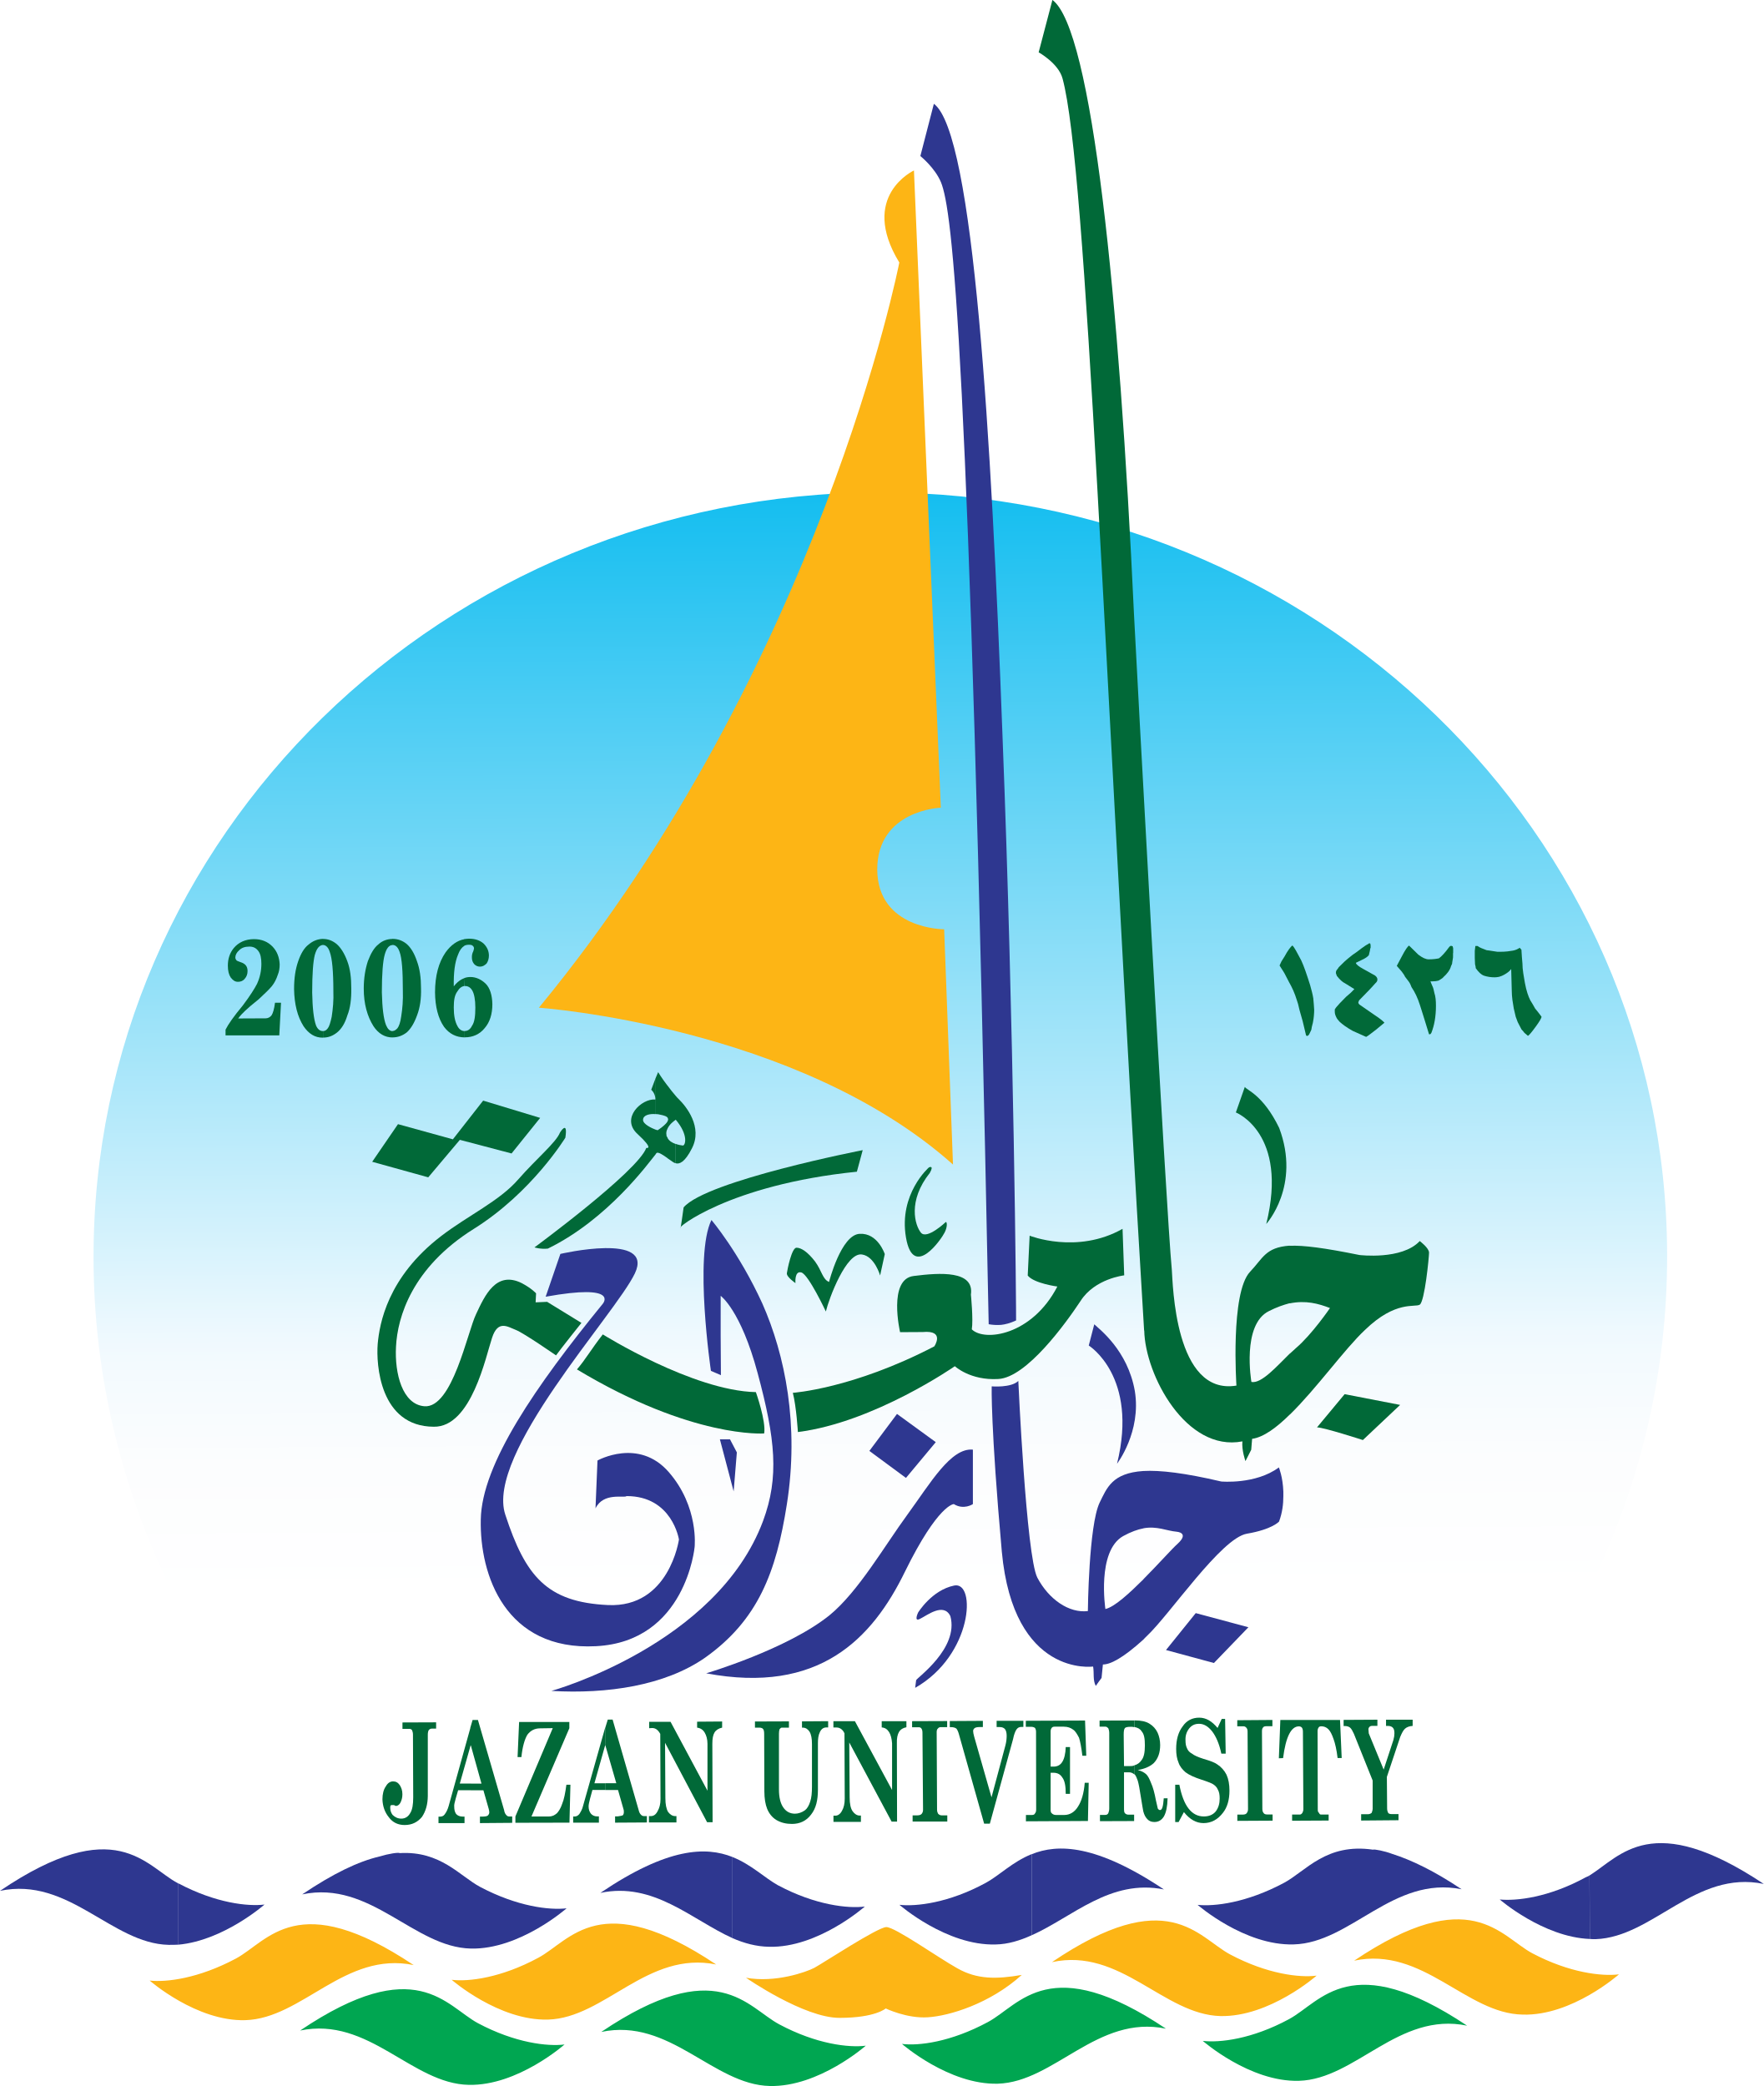
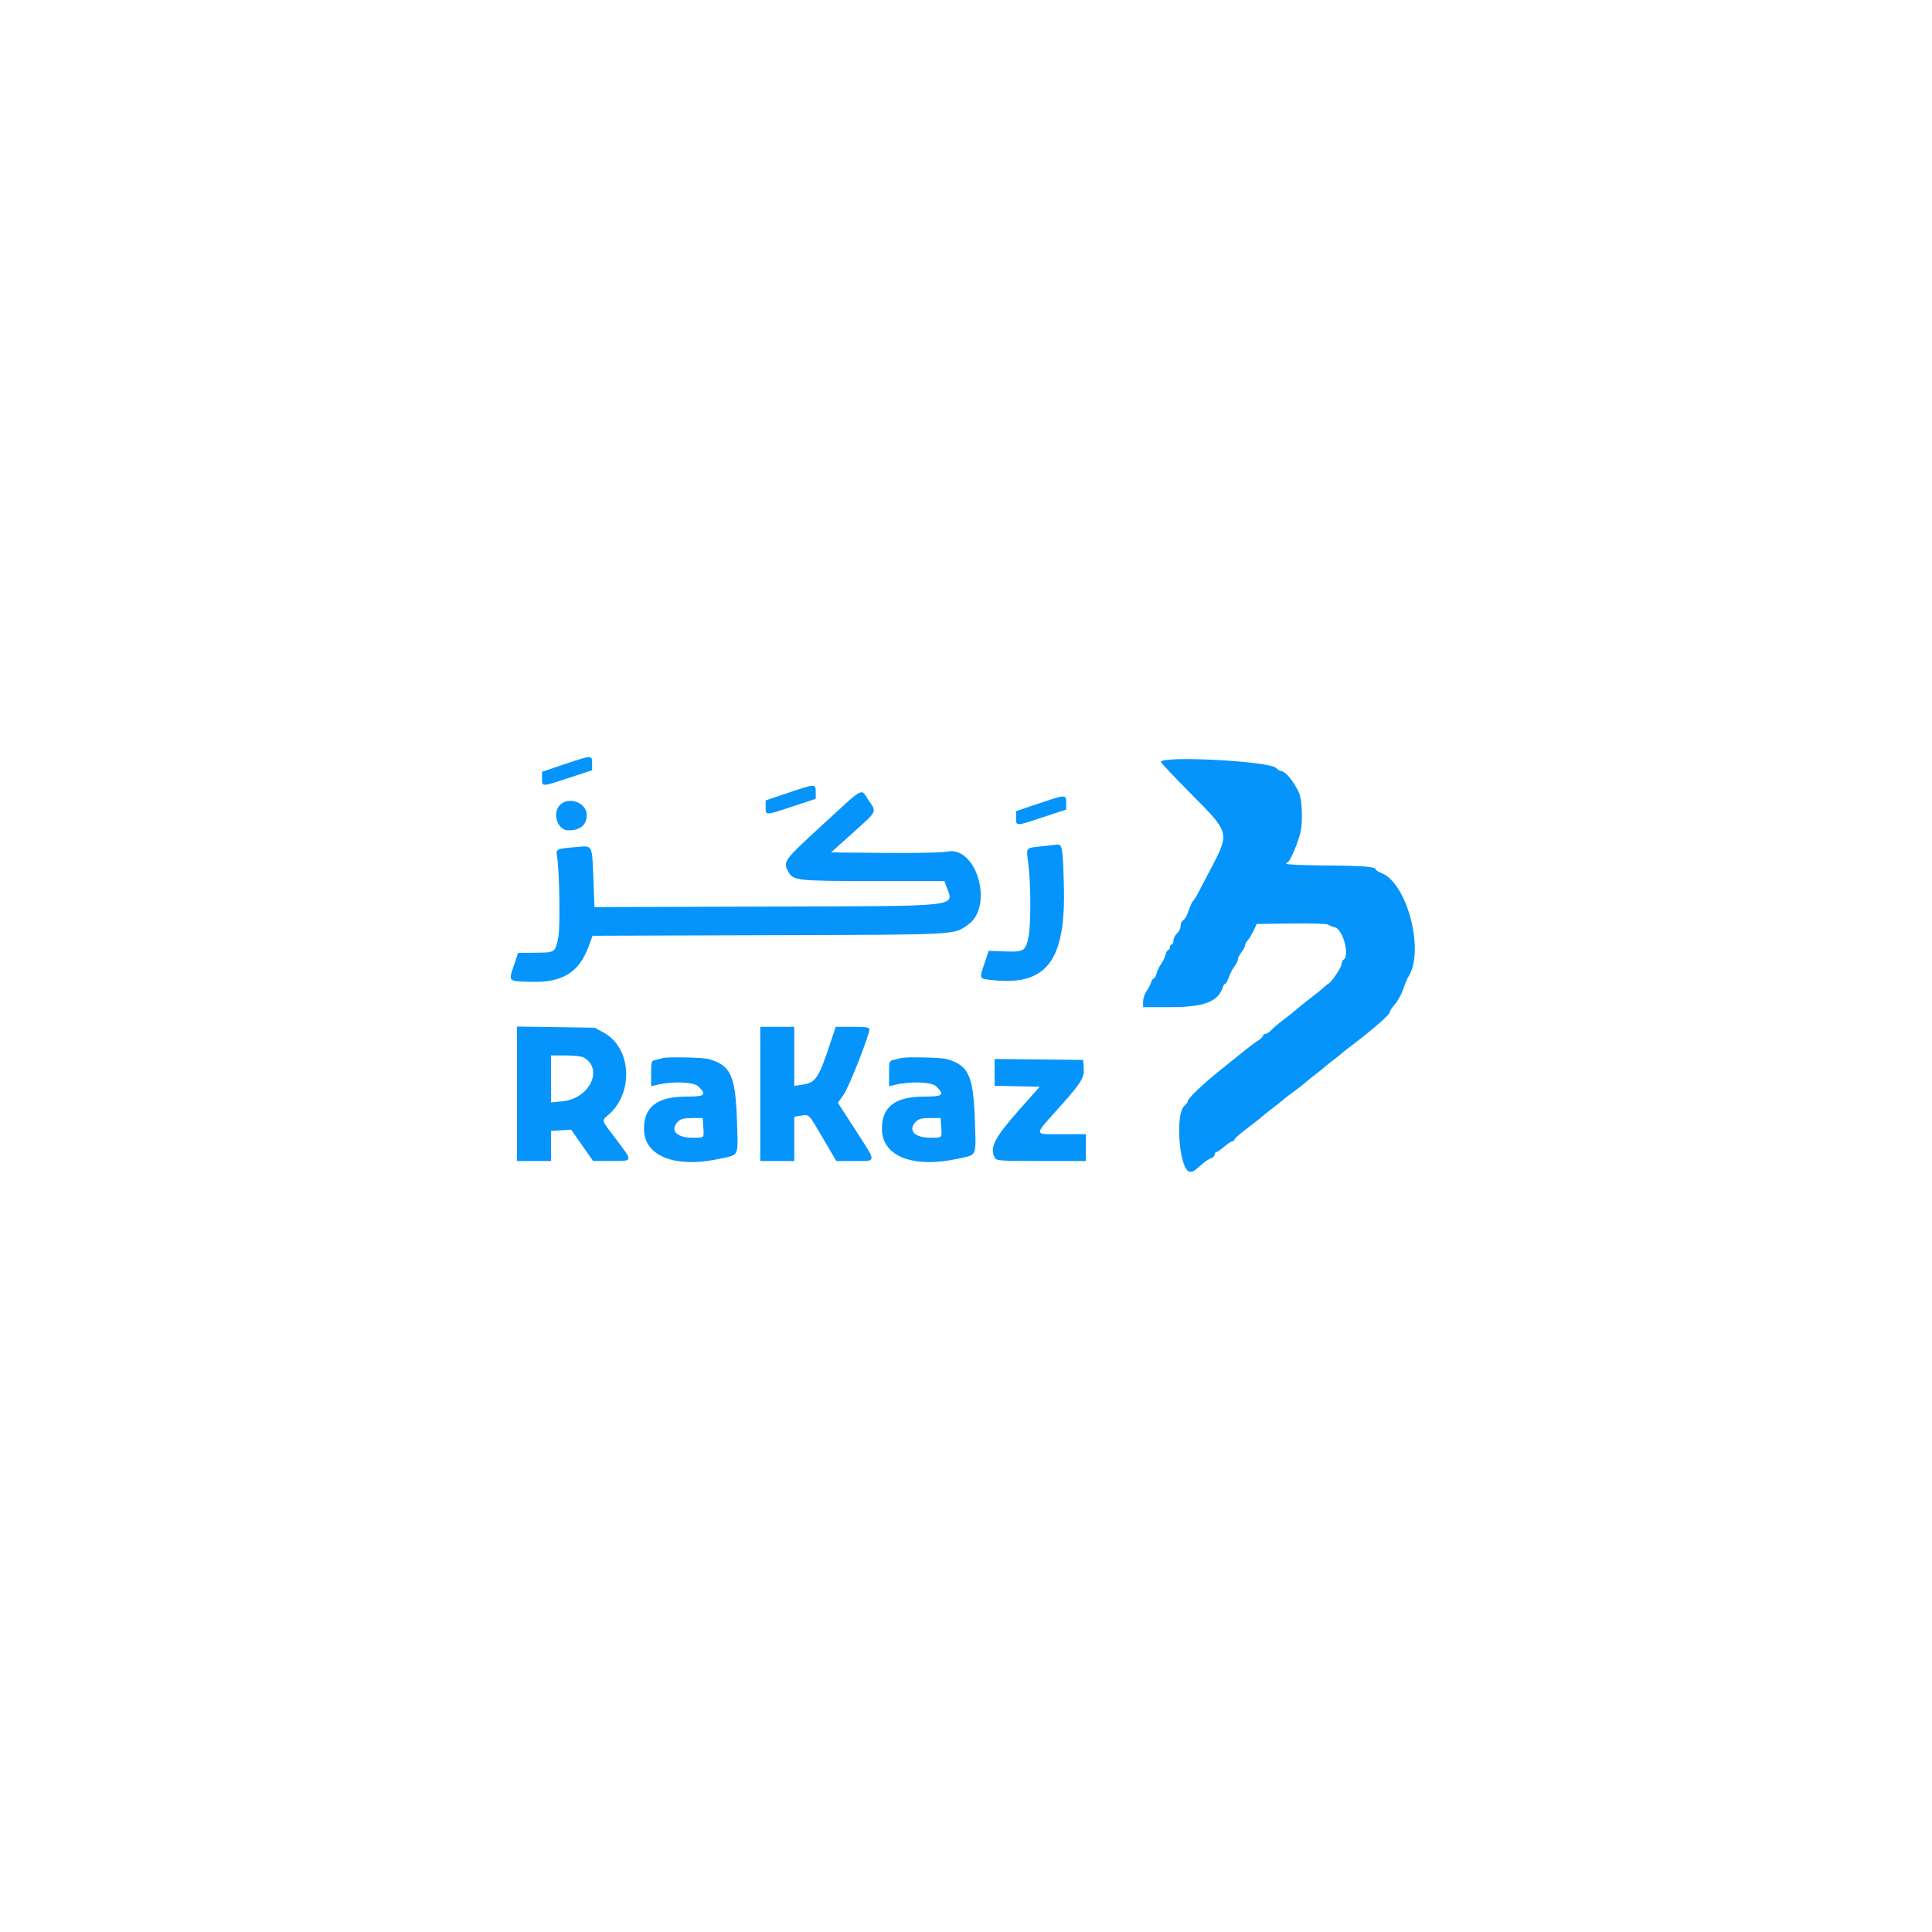
- <svg xmlns="http://www.w3.org/2000/svg" id="Layer_1" data-name="Layer 1" viewBox="0 0 275.66 326.03">
-   <defs>
-     <style>
-       .cls-1 {
-         fill: none;
-       }
- 
-       .cls-2 {
-         fill: #fdb515;
-       }
- 
-       .cls-3 {
-         fill: #00a651;
-       }
- 
-       .cls-4 {
-         fill: url(#linear-gradient);
-       }
- 
-       .cls-5 {
-         fill: #016938;
-       }
- 
-       .cls-6 {
-         clip-path: url(#clippath);
-       }
- 
-       .cls-7 {
-         fill: #2e3790;
-       }
-     </style>
-     <clipPath id="clippath">
-       <path class="cls-1" d="M137.65,76.96h-.39c-67.92.18-122.83,53.81-122.64,119.81.07,36.61,17.54,70.59,44.37,92.43,15.39,12.56,24.07,11.99,32.33,7.62,5.41-2.87,22.46-5.34,30.32-2.13,8.29,3.33,9.63,3.25,11.12,3.17.61-.03,1.24-.07,2.4.13.67.12,1.49-.06,2.33-.26,1.12-.25,2.26-.5,3.1,0,8.08,4.71,27.88-2.1,41.33-2.4,5.9-.13,3.21,2.35,7.53,3.04,10.28,1.55,13.4-.59,17.88-3.55,3.16-2.11,6.2-4.39,9.12-6.78,27.06-21.98,44.2-55.02,44.1-91.96-.15-65.84-55.14-119.11-122.89-119.11h-.01Z" />
-     </clipPath>
-     <linearGradient id="linear-gradient" x1="-155.97" y1="590.48" x2="-151.41" y2="590.48" gradientTransform="translate(25460.27 -6416.42) rotate(-90) scale(42.89 -42.89)" gradientUnits="userSpaceOnUse">
-       <stop offset="0" stop-color="#fff" />
-       <stop offset=".11" stop-color="#fff" />
-       <stop offset=".12" stop-color="#fff" />
-       <stop offset=".23" stop-color="#fcfdfe" />
-       <stop offset=".31" stop-color="#f3fafe" />
-       <stop offset=".33" stop-color="#eff9fe" />
-       <stop offset="1" stop-color="#15bef0" />
-     </linearGradient>
-   </defs>
-   <g class="cls-6">
-     <rect class="cls-4" x="14.03" y="76.53" width="247.01" height="226.32" transform="translate(-.66 .48) rotate(-.2)" />
+ <svg xmlns="http://www.w3.org/2000/svg" id="svg" version="1.1" width="400" height="400" viewBox="0, 0, 400,400">
+   <g id="svgg">
+     <path id="path0" d="M116.759 158.261 L 112.222 159.793 112.222 161.193 C 112.222 162.933,112.075 162.937,117.855 161.029 L 122.593 159.466 122.593 158.066 C 122.593 156.303,122.559 156.304,116.759 158.261 M240.370 157.755 C 240.370 157.946,243.196 160.943,246.649 164.416 C 254.596 172.408,254.592 172.392,250.774 179.697 C 249.781 181.595,248.576 183.898,248.096 184.815 C 247.615 185.731,247.107 186.534,246.966 186.598 C 246.826 186.662,246.442 187.522,246.114 188.510 C 245.786 189.498,245.276 190.398,244.981 190.512 C 244.686 190.625,244.444 191.141,244.444 191.659 C 244.444 192.176,244.111 192.885,243.704 193.234 C 243.296 193.583,242.963 194.248,242.963 194.712 C 242.963 195.176,242.796 195.556,242.593 195.556 C 242.389 195.556,242.222 195.806,242.222 196.111 C 242.222 196.417,242.074 196.667,241.892 196.667 C 241.710 196.667,241.449 197.115,241.312 197.663 C 241.174 198.210,240.751 199.096,240.370 199.630 C 239.990 200.164,239.566 201.049,239.429 201.597 C 239.291 202.144,239.042 202.593,238.874 202.593 C 238.706 202.593,238.452 202.968,238.310 203.426 C 238.167 203.884,237.739 204.702,237.359 205.242 C 236.978 205.783,236.667 206.741,236.667 207.372 L 236.667 208.519 242.215 208.519 C 249.299 208.519,252.203 207.422,253.167 204.384 C 253.286 204.010,253.505 203.704,253.654 203.704 C 253.803 203.704,254.149 203.079,254.423 202.315 C 254.696 201.551,255.230 200.528,255.608 200.043 C 255.987 199.557,256.296 198.916,256.296 198.620 C 256.296 198.323,256.630 197.656,257.037 197.138 C 257.444 196.620,257.778 195.981,257.778 195.717 C 257.778 195.454,258.015 195.001,258.304 194.712 C 258.594 194.422,259.137 193.535,259.511 192.741 L 260.190 191.296 267.362 191.196 C 271.307 191.140,274.722 191.242,274.952 191.422 C 275.182 191.602,275.817 191.856,276.362 191.986 C 278.056 192.390,279.511 197.862,278.148 198.704 C 277.944 198.830,277.778 199.223,277.778 199.579 C 277.778 200.232,275.660 203.402,275.052 203.657 C 274.871 203.734,274.445 204.067,274.107 204.398 C 273.769 204.729,272.581 205.697,271.468 206.549 C 270.355 207.401,268.899 208.568,268.232 209.142 C 267.565 209.716,266.346 210.685,265.523 211.296 C 264.700 211.907,263.674 212.782,263.243 213.241 C 262.812 213.699,262.239 214.074,261.970 214.074 C 261.701 214.074,261.481 214.243,261.481 214.450 C 261.481 214.657,261.009 215.115,260.431 215.468 C 259.853 215.822,258.645 216.717,257.746 217.457 C 256.847 218.197,254.694 219.930,252.963 221.307 C 249.262 224.251,245.926 227.405,245.926 227.961 C 245.926 228.177,245.607 228.627,245.218 228.960 C 243.196 230.691,244.215 242.593,246.385 242.593 C 247.080 242.593,247.199 242.517,248.970 240.949 C 249.523 240.459,250.315 239.950,250.729 239.819 C 251.143 239.687,251.481 239.341,251.481 239.049 C 251.481 238.757,251.642 238.519,251.839 238.519 C 252.036 238.519,252.766 238.019,253.462 237.407 C 254.158 236.796,254.914 236.296,255.141 236.296 C 255.369 236.296,255.556 236.152,255.556 235.975 C 255.556 235.799,256.347 235.048,257.315 234.307 C 260.011 232.242,260.662 231.728,261.597 230.926 C 262.071 230.519,263.019 229.769,263.704 229.259 C 264.388 228.750,265.331 228.000,265.798 227.593 C 266.266 227.185,267.240 226.435,267.963 225.926 C 268.686 225.417,269.686 224.636,270.187 224.191 C 270.687 223.746,271.720 222.913,272.481 222.339 C 273.242 221.766,274.142 221.046,274.481 220.741 C 274.820 220.435,275.544 219.852,276.091 219.444 C 276.637 219.037,277.372 218.454,277.725 218.148 C 278.077 217.843,279.192 216.963,280.201 216.193 C 284.607 212.834,287.778 210.026,287.778 209.484 C 287.778 209.247,288.236 208.550,288.796 207.934 C 289.356 207.318,290.131 205.906,290.518 204.796 C 290.904 203.686,291.337 202.611,291.479 202.407 C 295.072 197.250,291.451 182.892,286.019 180.754 C 285.356 180.494,284.815 180.149,284.815 179.988 C 284.815 179.441,282.055 179.232,274.167 179.183 C 269.838 179.156,266.296 178.996,266.296 178.826 C 266.296 178.657,266.428 178.519,266.590 178.519 C 267.031 178.519,268.740 174.528,269.262 172.276 C 269.777 170.055,269.586 165.510,268.918 164.074 C 267.802 161.677,266.089 159.630,265.201 159.630 C 264.989 159.630,264.521 159.338,264.163 158.981 C 262.742 157.569,240.370 156.416,240.370 157.755 M163.056 164.187 L 158.519 165.719 158.519 167.119 C 158.519 168.859,158.371 168.863,164.152 166.955 L 168.889 165.392 168.889 163.992 C 168.889 162.229,168.855 162.230,163.056 164.187 M170.278 170.787 C 162.301 178.108,162.110 178.363,163.131 180.337 C 164.165 182.336,164.775 182.407,180.830 182.407 L 195.548 182.407 195.922 183.481 C 197.450 187.867,200.024 187.575,158.686 187.699 L 123.079 187.806 122.858 182.138 C 122.566 174.681,122.774 175.076,119.302 175.373 C 115.126 175.730,115.073 175.757,115.335 177.351 C 115.834 180.384,116.014 192.059,115.592 194.074 C 114.929 197.243,114.965 197.218,110.868 197.250 L 107.265 197.278 106.372 199.959 C 105.280 203.233,105.169 203.120,109.646 203.275 C 116.405 203.509,119.884 201.404,121.907 195.855 L 122.679 193.740 159.210 193.627 C 199.129 193.503,197.381 193.597,200.471 191.406 C 205.737 187.673,202.273 175.263,196.252 176.291 C 194.803 176.538,189.665 176.653,182.975 176.588 L 172.062 176.481 176.586 172.418 C 181.729 167.800,181.534 168.210,179.805 165.643 C 178.149 163.184,179.155 162.640,170.278 170.787 M214.907 166.410 L 210.370 167.941 210.370 169.341 C 210.370 171.081,210.223 171.085,216.004 169.177 L 220.741 167.614 220.741 166.214 C 220.741 164.451,220.707 164.452,214.907 166.410 M115.926 166.667 C 114.312 168.280,115.368 171.785,117.500 171.895 C 119.986 172.022,121.481 170.842,121.481 168.753 C 121.481 166.180,117.797 164.796,115.926 166.667 M215.591 175.229 C 212.206 175.621,212.454 175.256,212.930 179.137 C 213.447 183.353,213.448 191.652,212.931 194.061 C 212.321 196.905,211.945 197.129,208.026 196.979 L 204.692 196.852 203.789 199.560 C 202.734 202.722,202.684 202.620,205.449 202.921 C 216.726 204.151,220.680 198.924,220.266 183.333 C 220.063 175.709,219.919 174.786,218.942 174.863 C 218.607 174.889,217.099 175.054,215.591 175.229 M107.037 226.456 L 107.037 240.370 110.556 240.370 L 114.074 240.370 114.074 237.256 L 114.074 234.143 116.166 234.016 L 118.259 233.889 120.518 237.123 L 122.778 240.357 126.574 240.363 C 131.149 240.372,131.105 240.564,127.593 235.926 C 124.355 231.650,124.493 232.112,126.038 230.755 C 131.244 226.184,130.721 216.974,125.077 213.847 L 123.148 212.778 115.093 212.659 L 107.037 212.541 107.037 226.456 M157.407 226.481 L 157.407 240.370 160.926 240.370 L 164.444 240.370 164.444 235.789 L 164.444 231.208 165.799 230.988 C 167.572 230.700,167.317 230.438,170.430 235.743 L 173.147 240.370 176.944 240.370 C 181.583 240.370,181.570 240.855,177.109 233.946 L 173.477 228.321 174.653 226.660 C 175.737 225.131,180.000 214.336,180.000 213.122 C 180.000 212.701,179.288 212.593,176.512 212.593 L 173.023 212.593 172.198 215.093 C 169.470 223.358,168.950 224.156,166.019 224.590 L 164.444 224.824 164.444 218.708 L 164.444 212.593 160.926 212.593 L 157.407 212.593 157.407 226.481 M120.761 218.900 C 125.051 221.196,122.155 227.423,116.529 227.999 L 114.074 228.250 114.074 223.384 L 114.074 218.519 117.061 218.519 C 118.704 218.519,120.369 218.690,120.761 218.900 M137.222 219.071 C 137.019 219.139,136.394 219.296,135.833 219.419 C 134.839 219.638,134.815 219.706,134.815 222.272 L 134.815 224.901 135.833 224.649 C 139.182 223.820,143.631 223.967,144.603 224.940 C 146.366 226.702,145.966 227.037,142.103 227.037 C 136.084 227.037,133.334 229.128,133.334 233.704 C 133.334 239.455,139.878 241.965,149.345 239.845 C 153.089 239.007,152.837 239.634,152.570 231.795 C 152.259 222.663,151.262 220.529,146.710 219.265 C 145.492 218.927,138.107 218.776,137.222 219.071 M186.481 219.071 C 186.278 219.139,185.653 219.296,185.093 219.419 C 184.098 219.638,184.074 219.706,184.074 222.272 L 184.074 224.901 185.093 224.649 C 188.441 223.820,192.890 223.967,193.863 224.940 C 195.625 226.702,195.226 227.037,191.363 227.037 C 185.344 227.037,182.594 229.128,182.594 233.704 C 182.594 239.455,189.137 241.965,198.604 239.845 C 202.348 239.007,202.097 239.634,201.830 231.795 C 201.519 222.663,200.521 220.529,195.969 219.265 C 194.752 218.927,187.366 218.776,186.481 219.071 M205.926 222.020 L 205.926 224.793 210.593 224.896 L 215.259 225.000 211.145 229.630 C 205.953 235.471,204.844 237.608,205.939 239.654 C 206.302 240.333,206.806 240.370,215.569 240.370 L 224.815 240.370 224.815 237.593 L 224.815 234.815 219.802 234.815 C 213.847 234.815,213.882 235.347,219.425 229.147 C 223.944 224.094,224.527 223.133,224.372 220.998 L 224.259 219.444 215.093 219.345 L 205.926 219.246 205.926 222.020 M145.612 233.364 C 145.769 235.665,145.882 235.556,143.354 235.556 C 140.045 235.556,138.624 233.968,140.370 232.222 C 140.944 231.649,141.605 231.481,143.298 231.481 L 145.484 231.481 145.612 233.364 M194.872 233.364 C 195.028 235.665,195.141 235.556,192.613 235.556 C 189.304 235.556,187.883 233.968,189.630 232.222 C 190.203 231.649,190.864 231.481,192.557 231.481 L 194.743 231.481 194.872 233.364 " stroke="none" fill="#0494fc" fill-rule="evenodd" />
+     <path id="path1" d="" stroke="none" fill="#0894fc" fill-rule="evenodd" />
+     <path id="path2" d="" stroke="none" fill="#0894fc" fill-rule="evenodd" />
+     <path id="path3" d="" stroke="none" fill="#0894fc" fill-rule="evenodd" />
+     <path id="path4" d="" stroke="none" fill="#0894fc" fill-rule="evenodd" />
  </g>
-   <path class="cls-3" d="M140.95,319.44s7.36,6.43,14.99,6.23c8.85-.26,15.58-10.83,26.28-8.6-18.17-12.16-22.78-3.75-27.81-1.04-5.82,3.14-10.86,3.76-13.47,3.42M135.31,319.73s-7.33,6.47-14.98,6.3c-8.86-.18-15.65-10.72-26.36-8.45,18.12-12.22,22.78-3.86,27.83-1.18,5.78,3.09,10.87,3.67,13.51,3.33M88.23,319.54s-7.32,6.48-14.96,6.31c-8.9-.16-15.63-10.73-26.36-8.49,18.12-12.23,22.78-3.83,27.8-1.14,5.83,3.1,10.89,3.65,13.53,3.32M187.98,318.98s7.35,6.45,15.01,6.24c8.88-.24,15.6-10.85,26.3-8.62-18.19-12.14-22.78-3.75-27.83-1.02-5.79,3.13-10.83,3.71-13.47,3.4" />
-   <path class="cls-2" d="M70.59,309.43s7.38,6.44,15.07,6.22c8.85-.26,15.54-10.8,26.27-8.61-18.19-12.16-22.76-3.73-27.82-1.04-5.8,3.13-10.88,3.76-13.52,3.43M205.77,308.78s-7.35,6.48-15.03,6.32c-8.89-.23-15.62-10.76-26.33-8.43,18.11-12.27,22.77-3.92,27.83-1.21,5.79,3.08,10.88,3.67,13.53,3.32M253.02,308.58s-7.35,6.52-15.03,6.29c-8.86-.14-15.58-10.69-26.35-8.43,18.18-12.23,22.83-3.82,27.85-1.15,5.81,3.07,10.88,3.62,13.53,3.29M116.59,309.11s9.09,6.31,14.65,6.27c5.55,0,7.19-1.47,7.19-1.47,0,0,3.3,1.6,6.58,1.38,3.3-.2,9.69-2.1,14.68-6.62-3.95.68-6.97.72-10.06-1.03-3.07-1.71-9.73-6.45-11.11-6.45-1.37.03-9.92,5.66-11.25,6.37-1.28.67-6.11,2.38-10.68,1.55M23.38,309.54s7.33,6.43,14.97,6.2c8.91-.27,15.58-10.82,26.3-8.61-18.17-12.14-22.73-3.73-27.78-1.02-5.86,3.13-10.88,3.73-13.48,3.44" />
-   <path class="cls-7" d="M161.22,289.8v12.68c6.42-2.86,12.28-8.86,20.69-7.17-10.57-7.06-16.58-7.18-20.69-5.5" />
-   <path class="cls-7" d="M59.3,290.16c-3.3.78-7.17,2.62-12.07,5.92,10.72-2.25,17.43,8.28,26.37,8.47,7.62.17,14.95-6.29,14.95-6.29-2.67.31-7.7-.27-13.52-3.35-3.19-1.71-6.18-5.65-12.55-5.28-.21-.14-1.74.09-3.17.53" />
-   <path class="cls-7" d="M121.64,294.69c-2.12-1.17-4.2-3.27-7.17-4.45v12.68c1.82.79,3.72,1.32,5.73,1.35,7.63.2,14.96-6.29,14.96-6.29-2.59.34-7.74-.21-13.52-3.3" />
-   <path class="cls-7" d="M27.82,294.35c-5.07-2.69-9.71-11.08-27.82,1.18,10.74-2.26,17.46,8.24,26.35,8.44.5,0,1.05,0,1.54-.03v-9.56s-.07-.02-.07-.02" />
-   <path class="cls-7" d="M27.9,294.37v9.57c7.05-.65,13.44-6.27,13.44-6.27-2.6.32-7.62-.22-13.44-3.3" />
-   <path class="cls-7" d="M93.83,295.85c8.33-1.77,14.27,4.19,20.65,7.07v-12.68c-4.15-1.65-10.11-1.52-20.65,5.61" />
-   <path class="cls-7" d="M154.08,294.27c-5.77,3.15-10.91,3.74-13.51,3.44,0,0,7.35,6.42,15.03,6.2,1.93-.03,3.82-.62,5.61-1.43v-12.68c-2.96,1.19-5.05,3.34-7.13,4.47" />
-   <path class="cls-7" d="M214.62,289.1c-7.33-1.09-10.52,3.33-13.93,5.17-5.87,3.14-10.9,3.72-13.52,3.45,0,0,7.35,6.41,15.02,6.18,8.91-.23,15.55-10.77,26.24-8.62-4.27-2.86-7.86-4.58-10.83-5.52-1.22-.47-2.85-.77-3-.67" />
-   <path class="cls-7" d="M247.85,293.4c-5.82,3.18-10.84,3.73-13.46,3.48,0,0,6.78,5.88,14.07,6.17l-.04-9.93c-.17.11-.36.21-.57.28" />
-   <path class="cls-7" d="M248.43,293.12l.03,9.93c.31.03.62.03.91.03,8.97-.3,15.6-10.85,26.29-8.63-17.51-11.67-22.39-4.34-27.23-1.33" />
-   <path class="cls-7" d="M93.07,235.76l.31-7.49s6.43-3.61,11.14,1.81c4.74,5.44,4.04,11.71,4.04,11.71,0,0-1.36,14.78-15.41,15.5-14.16.75-18.2-11.14-18.01-19.78.13-8.67,8.64-20.95,19.07-33.74,0,0,2.75-3.21-8.93-1.1l2.3-6.69s14.73-3.43,11.64,3.05c-3.09,6.46-23.43,28.26-20.24,37.73,3.14,9.56,6.45,13.65,16.04,14.1,9.59.45,11.09-10.24,11.09-10.24,0,0-1.04-6.8-8.19-6.79-.29.36-3.63-.66-4.86,1.94" />
-   <path class="cls-7" d="M111.11,214.27s-2.66-18.01.08-23.59c0,0,4.26,4.99,7.94,13.02,3.58,8.07,5.8,19.06,3.84,31.45-1.66,10.55-4.47,18.04-12.78,23.94-6.28,4.37-15.28,5.7-24.01,5.19,0,0,25.84-7.17,33.08-26.57,2.54-6.87,1.92-12.81-.85-23.1-2.64-9.86-5.78-12.08-5.78-12.08v6.21l.04,6.19-1.56-.67Z" />
-   <polygon class="cls-7" points="112.51 224.96 114.66 233.1 115.16 227 114.09 224.96 112.51 224.96" />
-   <path class="cls-7" d="M152.05,235.08s-1.42.97-2.98,0c0,0-2.44,0-7.63,10.55-5.13,10.53-13.45,19.22-31.07,15.9,0,0,12.68-3.75,19.29-9.09,4.5-3.69,8.6-10.87,12.19-15.76,3.56-4.88,6.76-10.44,10.2-10.11v8.51Z" />
-   <polygon class="cls-7" points="135.87 226.77 140.19 220.99 146.25 225.4 141.59 230.99 135.87 226.77" />
-   <path class="cls-7" d="M143.49,252.03s2.14-3.51,5.64-4.22c3.47-.71,2.92,10.86-6.1,15.99l.15-1.19c.09-.37,6.72-4.97,5.35-10.02-1.06-2.19-3.68-.08-4.73.42-1.05.56-.31-.98-.31-.98" />
-   <path class="cls-7" d="M178.67,229.91c2.64-.15,6.48.3,12.19,1.64,0,0,5.38.5,9.01-2.2,0,0,.62,1.46.7,3.78v.72c0,1.22-.15,2.55-.67,3.96,0,0-1.04,1.22-5.03,1.9-4.01.68-12.01,12.59-15.63,15.99-.15.16-.35.33-.49.49l-.04-9.38c2.29-2.3,4.42-4.71,5.34-5.53,1.9-1.75-.15-1.88-.15-1.88-1.6-.14-3.06-.92-5.18-.54l-.05-8.96ZM170.02,251.8s.13-13.38,1.84-16.95c1.14-2.31,1.95-4.61,6.81-4.94l.05,8.96c-.91.17-1.94.53-3.2,1.22-4.14,2.37-2.76,11.39-2.76,11.39,1.43-.32,3.71-2.43,5.96-4.66l.04,9.38c-3.32,3.01-5.24,3.95-6.39,3.95l-.21,2.1c-.35.49-.59.77-.9,1.25-.49-.89-.24-2-.42-3.03,0,0-12.44,1.76-14.27-17.97-1.76-19.67-1.58-25.82-1.58-25.82,0,0,3.04.26,4.16-.85,0,0,1.23,27.34,2.97,30.74,1.8,3.42,4.97,5.59,7.91,5.23" />
-   <polygon class="cls-7" points="182.23 257.89 186.88 252.12 195.11 254.33 189.72 259.92 182.23 257.89" />
-   <g>
-     <path class="cls-7" d="M145.95,16.23l-2.11,8.16s2.26,1.8,3.22,4.09c1.76,4.3,4.43,24.69,7.46,178.49.66.11,1.24.15,1.95.1.63-.07,1.4-.26,2.33-.69.04,0-.31-45.21-2.13-91.6-1.73-46.43-4.48-93.99-10.71-98.55" />
-     <path class="cls-5" d="M201.54,194.71c2.18-.1,5.44.33,10.92,1.44,0,0,6.64.82,9.43-2.18,0,0,1.45,1.08,1.45,1.81s-.68,7.64-1.45,8.13c-.73.48-3.74-.72-8.56,3.95-3.21,3.01-7.59,9.18-11.74,13.23l-.02-9.51c.33-.31.68-.6.99-.9,2.49-2.12,5.3-6.24,5.3-6.24-1.82-.7-3.77-1.24-6.3-.73l-.03-8.99ZM178.81,207.96c-6.26-103.04-8.92-181.69-12.75-195.7-.64-2.37-3.73-4.08-3.73-4.08l2.15-8.19c6.21,4.58,10.46,46.44,12.75,96.05.29,6.05,5.02,93.2,5.91,102.41.17,2.13.42,19.71,10.1,18.11,0,0-.98-14.5,2.13-17.79,2.01-2.1,2.39-3.81,6.17-4.08l.03,8.99c-.98.26-2.06.63-3.24,1.23-4.31,2.11-2.75,11.08-2.75,11.08,1.56.31,3.94-2.42,6-4.44l.02,9.51c-2.07,2.06-4.15,3.59-5.91,3.82l-.14,1.71-.9,1.77s-.61-1.67-.48-3.08c-8.8,1.7-15.2-10.39-15.34-17.33" />
-   </g>
-   <path class="cls-5" d="M205.84,223.08l4.31-5.18,8.67,1.68-5.82,5.49s-6.11-1.98-7.17-1.98" />
-   <path class="cls-5" d="M194.55,169.88l-1.4,3.99s8.26,3.23,4.75,17.43c0,0,5.43-5.95,2.02-15.01-2.53-5.22-5.13-5.92-5.36-6.41" />
-   <path class="cls-5" d="M165.27,201.08s-3.66-.48-4.65-1.72l.3-6.23s7.41,2.96,14.52-1.07l.26,7.27s-4.59.5-6.82,4c-2.31,3.49-8.43,11.97-12.86,12.2-4.38.26-6.79-2-6.79-2,0,0-12.63,8.79-24.53,10.29,0,0-.23-3.96-.79-6.13,0,0,9.35-.62,22.11-7.26,0,0,1.75-2.57-1.81-2.24l-3.54.02s-1.93-8.3,2.13-8.78c4.13-.53,9.49-.88,8.94,2.91,0,0,.39,3.91.14,5.43,1.98,1.96,9.4.96,13.37-6.69" />
-   <path class="cls-5" d="M118.13,217.57s1.62,4.55,1.3,6.47c0,0-11.25.84-29.26-10.01,1.29-1.48,2.26-3.2,4.04-5.47,0,0,14.07,8.81,23.92,9.02" />
-   <path class="cls-5" d="M83.78,202.15l-.07,1.4,1.8-.08,5.36,3.29s-3.29,4.12-3.97,5.08c0,0-5.04-3.5-6.28-3.98-1.28-.5-2.8-1.61-3.72,1.24-.97,2.87-3.22,13.99-9.11,13.89-8.45-.04-9.02-9.79-8.76-12.94.28-3.11,1.5-10.41,9.93-16.87,4.26-3.26,9.1-5.46,12.04-8.85,2.91-3.32,5.89-5.74,6.52-7.32,0,0,1.27-2.08.84.8,0,0-5.22,8.58-14.33,14.27-9.62,6.02-11.91,13.76-12.14,18.4-.23,4.2,1,9.04,4.45,9.31,4.37.32,6.71-11.61,8.07-14.41,1.34-2.85,3.11-6.85,7.16-4.82,1.54.82,2.2,1.57,2.2,1.57" />
-   <polygon class="cls-5" points="58.17 181.58 62.2 175.7 70.78 178.07 75.51 172.02 84.42 174.72 79.95 180.28 71.87 178.15 66.93 184.01 58.17 181.58" />
-   <path class="cls-5" d="M105.58,171.25c.17.22.34.38.5.54,1.14,1.11,3.8,4.36,2.05,7.71-1.1,2.17-1.95,2.48-2.53,2.31v-3.03c.48.18.85.22,1.11.26.38.05.97-1.59-1.11-4.05l-.02.04v-3.78ZM104.28,169.61c.41.57.89,1.16,1.3,1.64v3.78c-.21.15-.95.66-1.27,1.4l-.04-1.06c.23-.37.16-.59,0-.76v-5ZM105.59,181.81c-.32-.07-.58-.33-.77-.44-.14-.09-.33-.22-.52-.36v-3.22c.23.53.78.83,1.28,1v3.03ZM102.42,168.61l.44-1.04s.59.98,1.41,2.04v5c-.35-.3-1.03-.36-1.41-.46-.16,0-.27-.03-.43-.03v-5.51ZM104.31,181c-.65-.46-1.45-1.01-1.69-.79-.02,0-.07.07-.13.15v-3.81c.13.09.31.09.31.09.79-.52,1.29-.99,1.48-1.28l.04,1.06c-.16.3-.23.63-.16.98,0,.17.05.26.16.38v3.22ZM83.53,194.96s16.13-11.86,17.48-15.55c0,0,1.32.31-1.35-2.15-2.75-2.48.65-5.62,2.76-5.41,0,0,.07-.88-.64-1.53l.64-1.7v5.51c-.82-.07-1.92.11-1.92.91,0,.66,1.33,1.28,1.99,1.53v3.81c-1.09,1.33-7.46,10.18-16.87,14.77-1.17.12-2.09-.19-2.09-.19" />
-   <path class="cls-5" d="M106.39,191.87c-.87.26,7.41-6.69,27.53-8.74l.91-3.37s-24.43,4.76-27.99,8.95c-.15,1.23-.46,3.16-.46,3.16" />
-   <path class="cls-5" d="M124.32,200.54s-1.44-.97-1.34-1.56c.08-.57.75-3.97,1.5-3.97s1.76.67,2.9,2.15c1.07,1.46,1.18,2.8,2.19,3.2,0,0,1.87-7.37,4.78-7.52,2.85-.17,3.93,3.17,3.93,3.17l-.73,3.34s-.85-2.99-2.83-3.28c-2.45-.4-5.15,6.84-5.65,8.91,0,0-2.69-5.75-3.82-6.1-1.11-.32-.93,1.65-.93,1.65" />
-   <path class="cls-5" d="M147.82,190.99s-2.95,2.81-3.89,1.67c-.92-1.13-2.12-4.93,1.4-9.36.7-1.26-.15-.84-.15-.84,0,0-4.75,4.13-3.59,10.94,1.15,6.79,5.66.05,6.03-.74.45-.85.42-1.67.2-1.67" />
-   <path class="cls-7" d="M171.02,206.98l-.86,3.32s7.79,4.8,4.42,18.47c0,0,3.82-4.97,2.78-11.36-1.12-6.4-5.6-9.71-6.34-10.43" />
-   <path class="cls-2" d="M142.84,26.64s-8.63,3.99-2.29,14.39c0,0-12.22,62.92-56.33,116.47,0,0,40.4,2.82,64.72,24.51l-1.38-36.77s-10.37.04-10.46-9.31c0-9.37,9.94-9.69,9.94-9.69l-4.2-99.6Z" />
-   <path class="cls-5" d="M37.22,159.18l4.29-.02c.38,0,.69-.17.93-.47.21-.31.41-.95.54-1.97h.94l-.27,5.1h-8.4s0-.89,0-.89c.41-.83,1.29-2.09,2.68-3.76,1.16-1.53,1.89-2.71,2.25-3.42.47-1.04.67-2.06.67-3.11,0-.88-.13-1.56-.49-2.02-.36-.48-.84-.7-1.45-.67-.6,0-1.14.17-1.52.56-.41.35-.61.76-.61,1.15,0,.19.1.31.15.4.06.1.29.19.64.31.78.24,1.12.67,1.12,1.4,0,.49-.16.89-.43,1.19-.27.35-.64.49-1.07.49-.47,0-.78-.23-1.13-.67-.29-.43-.45-1.04-.45-1.86,0-1.08.31-1.99.93-2.75.75-.89,1.83-1.39,3.16-1.39,1.21,0,2.15.41,2.89,1.16.72.76,1.06,1.66,1.12,2.77,0,.62-.09,1.16-.29,1.63-.22.67-.52,1.29-.94,1.8-.44.53-1.12,1.17-2.03,2.02-1.06.85-1.76,1.45-2.14,1.82-.38.36-.76.75-1.09,1.21" />
-   <path class="cls-5" d="M50.48,146.75c.83,0,1.51.29,2.15.81.64.57,1.19,1.43,1.65,2.67.47,1.24.62,2.66.62,4.22.03,1.67-.15,3.12-.62,4.27-.37,1.24-.92,2.1-1.61,2.66-.68.53-1.35.79-2.18.79v-1.02c.28,0,.5-.12.73-.42.23-.28.42-.88.62-1.81.19-1.24.32-2.59.26-4.04,0-3.08-.19-5.1-.56-6.09-.22-.72-.62-1.1-1.08-1.1v-.95h.02ZM50.48,162.18h-.02c-1.23.02-2.22-.61-3.02-1.79-.95-1.5-1.44-3.43-1.48-5.8,0-1.7.21-3.11.64-4.34.42-1.22.95-2.12,1.64-2.63.66-.56,1.39-.85,2.22-.88v.95c-.58.06-.98.57-1.26,1.56-.26,1.02-.41,2.96-.41,5.88.05,2.4.23,4.11.6,5.14.25.6.62.88,1.07.88h.02v1.02Z" />
-   <path class="cls-5" d="M61.37,146.74c.81,0,1.54.27,2.19.8.65.57,1.19,1.45,1.59,2.65.46,1.21.65,2.65.65,4.24.05,1.64-.16,3.08-.62,4.26-.44,1.23-.98,2.1-1.6,2.66-.68.53-1.42.79-2.23.79v-1c.29,0,.55-.19.78-.45.21-.28.45-.88.57-1.81.2-1.22.31-2.58.26-4.03,0-3.06-.14-5.1-.51-6.08-.25-.73-.63-1.08-1.09-1.08h-.04v-.96h.04ZM61.37,162.15h0c-1.2,0-2.21-.57-3-1.76-.96-1.53-1.52-3.47-1.52-5.87,0-1.66.25-3.09.64-4.29.47-1.23.98-2.12,1.66-2.64.61-.57,1.4-.83,2.18-.84v.96c-.53,0-.94.52-1.21,1.52-.28,1.01-.44,2.98-.44,5.87.06,2.42.26,4.11.65,5.11.26.62.58.95,1.04.95v1Z" />
-   <path class="cls-5" d="M72.58,152.86c.3-.11.61-.16.96-.16.81,0,1.66.36,2.36,1.04.69.69,1.02,1.81,1.05,3.21,0,1.56-.4,2.82-1.21,3.75-.77.95-1.84,1.43-3.09,1.43h-.03v-.99c.49,0,.89-.27,1.15-.82.39-.54.52-1.49.52-2.85,0-1.25-.19-2.16-.47-2.64-.28-.5-.67-.72-1.14-.72h-.07l-.03-1.24ZM72.54,146.78c.24-.03.52-.07.76-.07.98,0,1.71.27,2.28.76.55.54.83,1.18.83,1.88,0,.5-.14.9-.36,1.24-.33.31-.62.49-1.04.49-.35,0-.67-.14-.92-.42-.24-.3-.34-.61-.34-1.06,0-.31.05-.6.22-.93.05-.17.11-.35.11-.43,0-.17-.06-.3-.21-.43-.13-.11-.27-.15-.59-.15-.25,0-.52.04-.76.18v-1.06ZM70.92,154.16c.39-.51.82-.87,1.24-1.1.16-.06.27-.12.42-.19v1.24c-.42.05-.8.33-1.11.86-.43.58-.55,1.39-.55,2.5,0,1.21.17,2.19.59,2.93.26.49.65.75,1.1.75v.99c-1.34-.02-2.4-.56-3.22-1.66-.91-1.32-1.38-3.13-1.4-5.39,0-2.56.56-4.67,1.65-6.24.83-1.15,1.83-1.86,2.9-2.05v1.06c-.39.23-.69.65-.94,1.31-.52,1.19-.72,2.88-.68,5" />
-   <path class="cls-5" d="M205.39,157.82c0,.58-.06,1.29-.18,1.89-.03.26-.13.47-.13.54,0,.12-.08.22-.08.37-.03.21-.05.37-.14.51-.08.13-.12.29-.24.5l-.13.18c-.09.08-.16.1-.24.1l-.06-.02-.08-.11-.52-2.18-.5-1.76-.22-.93-.2-.62c-.32-1.06-.75-1.99-1.21-2.79l-.7-1.35c-.24-.44-.57-.87-.78-1.25l.3-.65.48-.76c.51-.95.97-1.54,1.22-1.72.3.26.71,1.05,1.39,2.34.42.9.86,2.19,1.39,3.87.2.74.4,1.43.49,2.06l.08.9.06.89Z" />
-   <path class="cls-5" d="M216.36,159.85l-1.25,1.04c-.78.6-1.28,1-1.6,1.17l-2.08-.93c-.97-.54-1.63-1.03-2.06-1.43-.22-.24-.45-.5-.55-.77-.13-.26-.21-.52-.21-.79v-.38c.08-.11.13-.2.21-.31.26-.33.79-.89,1.55-1.65l.74-.64.56-.57-1.45-.9c-.37-.17-.83-.57-1.29-1.17l-.15-.43.03-.29.1-.19.18-.22.15-.23.93-.91.52-.45.7-.56.69-.48.67-.51.62-.44.63-.38c.09,0,.13.02.16.06l.05.25v.34c0,.07,0,.12-.05.12l-.07.43c-.12.39-.13.63-.17.67-.16.21-.55.5-1.13.75l-.88.43c0,.21.39.56,1.2.99l1.79,1c.23.18.37.36.37.62,0,.19-.07.38-.31.58l-.56.62-.45.48-1.54,1.58-.12.31c0,.12.07.26.15.33l2.36,1.63c.89.58,1.38,1,1.57,1.22" />
-   <path class="cls-5" d="M227.09,148.96v.43c0,.23,0,.34-.03.44l-.05.31-.05.3c0,.05,0,.18-.05.27l-.13.28c-.16.62-.6,1.2-1.22,1.75,0,.07-.26.23-.71.51-.34.1-.68.13-.99.13h-.3l.14.35.26.61c.11.29.14.59.22.87.18.53.24,1.19.24,1.98,0,1.69-.26,3.11-.72,4.25l-.15.19s-.13.04-.21.02l-.56-1.82-.42-1.35-.45-1.42c-.35-1.1-.78-2-1.31-2.78-.11-.33-.26-.64-.45-.89l-.55-.72-.16-.3-.36-.51-.78-.9.78-1.47c.52-1,.92-1.59,1.14-1.7l1.45,1.42c.62.47,1.15.73,1.62.73.76,0,1.3-.09,1.6-.16.39-.28.96-.88,1.6-1.77.1-.11.17-.18.3-.18.09,0,.18.05.24.07l.08.31v.76Z" />
-   <path class="cls-5" d="M240.92,158.9c0,.21-.3.74-.92,1.58-.62.86-1.05,1.35-1.2,1.42l-.56-.48-.21-.27-.24-.26-.59-1.14-.31-.83-.31-1.32-.21-1.32c-.06-.5-.1-.95-.1-1.41l-.09-3.42c-.24.34-.62.63-1.13.91l-.33.16-.43.15-.37.06-.32.02c-.62,0-1.14-.09-1.65-.25-.5-.18-.87-.57-1.31-1.18l-.02-.22-.09-.4-.04-.98v-1.11l.09-.76h.1s.24,0,.24,0c.31.25.81.43,1.42.66l.4.05.64.1.66.1h.37c.93,0,1.57-.1,2.01-.18.37-.06.77-.22,1.09-.45l.27.31.07,1.12.09,1.05c0,.44.04.94.13,1.52l.25,1.48c.22,1.23.55,2.16.85,2.74l.35.57.41.72c.23.26.54.66.99,1.26" />
-   <path class="cls-5" d="M62.9,269.21l5.26-.02v.98h-.65c-.22,0-.41.1-.51.25-.08.13-.14.4-.14.68v9.59c-.01,1.3-.31,2.39-.91,3.28-.69.83-1.57,1.27-2.71,1.27-1,0-1.86-.38-2.46-1.2-.64-.78-.97-1.72-1.01-2.81,0-.83.18-1.55.53-2.03.28-.52.69-.78,1.13-.78.41,0,.75.16,1.04.57.25.39.42.84.42,1.44,0,.56-.13.96-.31,1.32-.14.3-.45.51-.68.51-.09,0-.15-.04-.3-.13-.17,0-.25-.01-.31-.01-.13,0-.21.01-.25.1-.05.07-.05.19-.05.36,0,.41.14.77.36,1.07.39.38.83.59,1.37.59.61,0,1.09-.31,1.4-.88.33-.52.46-1.35.46-2.45l-.04-9.79c0-.29-.06-.51-.13-.67-.07-.16-.23-.24-.47-.24h-1.04v-.98Z" />
-   <path class="cls-5" d="M74.69,268.8l4.09,14.09c.06.41.21.66.37.81.08.14.28.21.47.21h.43v.99l-5.04.04v-1.02h.47c.39,0,.69-.08.77-.17.13-.14.22-.3.22-.48s-.04-.36-.09-.55l-.83-2.91h-1.97v-1.04h1.67l-1.67-5.99-.06.07-.02-2.8.36-1.23h.82ZM73.6,279.8h-2l-.38,1.31c-.16.58-.27,1-.23,1.26,0,.46.08.84.3,1.15.24.26.57.4,1.01.4h.3v1.02h-4.07v-1.01h.24c.27,0,.54-.09.71-.33.29-.38.48-.78.64-1.33l3.4-12.23.02,2.8-1.68,5.92h1.75v1.04Z" />
-   <path class="cls-5" d="M81.16,269.14h7.82v.97l-5.92,13.8h2.69c.52,0,.89-.17,1.28-.5.29-.3.61-.81.83-1.48.29-.69.49-1.7.66-2.99h.63l-.15,5.93-8.45.02v-.99l5.84-13.8-1.97.03c-.85,0-1.5.34-2,1-.41.69-.77,1.85-.93,3.49h-.6s.24-5.49.24-5.49Z" />
-   <path class="cls-5" d="M95.74,268.75l4.05,14.07c.1.42.22.67.4.82.11.15.31.21.51.21h.4v.99l-4.97.03v-.98h.41c.36-.05.67-.1.81-.18.11-.16.15-.3.15-.49,0-.21,0-.33-.08-.54l-.83-2.91h-1.99v-1.06h1.72l-1.72-5.96v.02-2.75l.39-1.26h.76ZM94.59,279.76h-2l-.36,1.31c-.15.57-.24,1-.24,1.25,0,.46.12.83.35,1.13.22.27.57.44.95.44h.31v.98h-4.02s0-.96,0-.96h.21c.28,0,.52-.11.75-.38.22-.35.47-.76.59-1.3l3.45-12.21v2.75l-1.68,5.95h1.68v1.06Z" />
-   <path class="cls-5" d="M101.47,269.11h3.33l5.77,10.77v-7.33c0-.73-.18-1.32-.43-1.74-.26-.45-.65-.72-1.19-.79v-.93l3.91-.03v.96c-.55.11-.97.39-1.19.76-.24.4-.34.96-.34,1.77l.04,12.25h-.86l-6.57-12.41.05,8.64c0,1,.15,1.69.42,2.16.32.42.68.66,1.14.66h.17v.99h-4.3v-.99h.27c.47,0,.81-.24,1.08-.76.29-.51.46-1.09.46-1.9l-.04-10.19c-.34-.62-.73-.92-1.27-.92l-.46.03v-.98Z" />
-   <path class="cls-5" d="M117.98,269.06l5.32-.02v.98h-1.11c-.16,0-.22.11-.36.25-.05.16-.09.39-.09.68v8.73c0,1.23.23,2.17.67,2.8.45.67,1.07.99,1.83.99.52,0,1.1-.2,1.57-.54.33-.25.62-.72.81-1.34.21-.6.28-1.4.28-2.34v-6.66c0-.85-.11-1.49-.38-1.94-.26-.38-.59-.63-1.04-.63h-.14v-.98l4.09-.03v.98h-.3c-.42,0-.77.24-.99.72-.24.48-.31,1.05-.31,1.76v7.27c0,1.62-.3,2.9-1.07,3.87-.73.98-1.75,1.46-2.99,1.46-.91,0-1.72-.19-2.46-.63-.66-.42-1.11-1-1.41-1.72-.28-.69-.44-1.62-.44-2.75l-.03-8.88c0-.41-.03-.67-.15-.83-.07-.13-.3-.24-.58-.24h-.71v-.96Z" />
-   <path class="cls-5" d="M130.26,269.01h3.35l5.81,10.76v-7.3c-.05-.73-.21-1.34-.47-1.76-.29-.45-.65-.69-1.15-.72v-.98h3.86v.95c-.55.1-.93.35-1.15.72-.24.41-.37,1-.34,1.79l.03,12.24h-.85l-6.62-12.37.06,8.58c0,1.02.16,1.73.46,2.16.29.42.68.68,1.09.68h.21v.99h-4.29s0-.97,0-.97h.31c.39,0,.77-.27,1.03-.78.28-.47.42-1.11.42-1.89l-.04-10.2c-.26-.6-.74-.91-1.21-.91h-.52v-.98Z" />
-   <path class="cls-5" d="M142.57,269.01l5.46-.02v.95h-.99c-.22,0-.35.08-.46.22-.13.1-.19.3-.19.55l.06,12.17c0,.27.1.46.16.59.13.16.35.26.55.26h.89v.97h-5.42v-.97h.75c.33,0,.57-.11.66-.23.13-.16.22-.35.22-.62l-.09-12.03c0-.32-.05-.54-.16-.68-.07-.15-.27-.23-.5-.21h-.96v-.95Z" />
-   <path class="cls-5" d="M148.43,268.99l5.18-.03v.97h-.57c-.38,0-.62.08-.75.19-.15.15-.2.26-.2.44,0,.16.05.48.16.86l2.71,9.49,2.17-8.1c.15-.56.2-1.09.2-1.52s-.08-.8-.26-1.03c-.16-.2-.43-.33-.82-.33h-.49v-.98h4.18v.96h-.32c-.31,0-.54.1-.76.4-.19.28-.39.79-.53,1.5l-3.63,13.22h-.89l-3.92-13.9c-.12-.47-.28-.79-.41-.95-.17-.15-.49-.24-.86-.24h-.18s0-.94,0-.94Z" />
-   <path class="cls-5" d="M160.31,268.95l9.27-.04.19,5.5h-.61c-.15-1.3-.34-2.23-.52-2.81-.31-.57-.54-1.01-.93-1.27-.36-.28-.84-.46-1.44-.46h-1.47c-.22,0-.37.08-.45.21-.12.18-.15.33-.15.56v5.47h.48c.57,0,1.03-.24,1.33-.72.32-.49.52-1.3.55-2.33h.67v7.31h-.67c0-1.24-.15-2.07-.55-2.58-.3-.48-.75-.72-1.4-.72h-.41v5.82c0,.23.06.43.15.49.19.19.38.29.69.29h1.3c.83,0,1.6-.43,2.13-1.3.54-.81.93-2.06,1.06-3.73h.62l-.12,5.97-9.69.05v-.99h.96c.24,0,.38-.08.46-.25.15-.18.18-.37.18-.64l-.02-12.13c0-.26-.08-.46-.17-.59-.14-.09-.31-.17-.61-.17h-.82v-.96Z" />
-   <path class="cls-5" d="M177.26,268.89h.12c.93,0,1.71.16,2.25.5.57.34,1.01.83,1.28,1.4.26.57.41,1.25.41,1.95,0,1.19-.33,2.13-1.01,2.83-.6.54-1.39.88-2.49,1.08.57.13.99.37,1.29.63.31.29.53.74.77,1.35.33.72.57,1.65.77,2.73.15.7.26,1.14.3,1.31.14.19.24.23.35.23.34,0,.49-.6.58-1.84h.6c-.03,1.31-.23,2.22-.57,2.83-.36.58-.84.88-1.5.88-.47,0-.82-.16-1.06-.41-.31-.31-.52-.68-.67-1.26-.06-.26-.17-1-.36-2.13-.2-1.32-.36-2.19-.5-2.65-.14-.42-.29-.76-.48-1l-.06-1.41c.47-.12.85-.4,1.13-.81.38-.47.52-1.24.52-2.3s-.11-1.77-.52-2.22c-.19-.33-.59-.57-1.13-.66v-1.04ZM171.84,268.92l5.41-.02v1.04c-.15-.05-.39-.05-.59-.05-.47,0-.77.08-.86.21-.13.17-.18.48-.18,1.01l.05,4.92h.86c.27,0,.5,0,.73-.1l.06,1.41-.06-.03c-.23-.19-.48-.31-.82-.31h-.77v5.8c0,.25.02.42.13.58.15.16.33.24.54.24h.91v1l-5.34.02v-.98h.81c.23,0,.38-.07.49-.26.05-.15.15-.4.15-.72v-11.85c0-.31-.09-.57-.15-.72-.16-.14-.26-.24-.44-.24h-.92v-.96Z" />
-   <path class="cls-5" d="M190.29,270.07l.65-1.41h.53l.09,5.42h-.68c-.33-1.56-.85-2.72-1.45-3.49-.62-.78-1.29-1.17-2.03-1.17-.67,0-1.15.23-1.56.74-.41.54-.6,1.14-.56,1.88,0,.44.06.85.22,1.17.13.35.38.66.77.86.33.28.95.55,1.82.83,1.09.32,1.76.57,2.15.86.6.38,1.12.96,1.45,1.62.31.69.46,1.51.46,2.49,0,1.42-.34,2.61-1.02,3.46-.81,1.06-1.82,1.61-3.04,1.61-1.11,0-2.14-.56-3.06-1.72l-.83,1.56h-.53v-5.84h.65c.64,3.34,1.93,4.96,3.82,4.96.8,0,1.42-.25,1.87-.79.42-.56.61-1.22.61-2.01,0-.57-.07-1.03-.29-1.4-.15-.39-.47-.7-.9-.93-.19-.09-.72-.32-1.63-.61-1.14-.37-1.97-.75-2.51-1.16-.47-.41-.89-.89-1.09-1.49-.26-.6-.38-1.31-.38-2.16,0-1.44.32-2.62,1.01-3.52.62-.93,1.52-1.37,2.59-1.37s1.99.55,2.88,1.62" />
-   <path class="cls-5" d="M193.38,268.86l5.48-.04v.98h-.98c-.24,0-.41.07-.49.21-.1.1-.16.29-.16.55l.06,12.18c0,.26.07.47.17.59.11.18.28.26.55.26h.88v.97l-5.51.03v-.98h.88c.26,0,.5-.09.56-.2.16-.19.23-.38.23-.67l-.07-12.03c0-.29-.03-.49-.16-.64-.11-.14-.27-.26-.47-.26h-.98v-.95Z" />
-   <path class="cls-5" d="M200.1,268.82h9.33s.26,5.95.26,5.95h-.64c-.15-1.27-.38-2.27-.63-2.96-.26-.75-.51-1.24-.81-1.54-.3-.31-.7-.46-1.09-.46-.23,0-.39.07-.45.21-.1.14-.15.33-.15.55l.03,12.17c0,.27.01.45.15.55.1.19.18.31.32.31h1.23v.94l-5.71.03v-.97h1.23c.13,0,.25-.08.38-.27.06-.13.15-.31.15-.56l-.07-12.11c0-.28-.05-.48-.15-.63-.09-.1-.22-.21-.48-.21-1.22,0-2.05,1.65-2.47,4.96l-.66.03.23-5.98Z" />
-   <path class="cls-5" d="M209.96,268.81l5.31-.03v.96h-.73c-.27,0-.45.06-.52.18-.1.09-.15.23-.15.37,0,.18.05.38.05.62l2.33,5.67,1.52-4.63c.11-.38.16-.72.16-1.04,0-.38-.05-.64-.22-.85-.16-.2-.44-.31-.78-.31h-.31v-.97h4.16v.97c-.51.03-.9.18-1.18.42-.29.25-.52.72-.76,1.29l-2.09,6.26.04,4.95c0,.3.08.48.15.65.07.13.27.21.51.21h1.12v.96l-5.84.05v-.99h1.09c.22,0,.42-.1.56-.22.03-.15.15-.36.15-.64v-4.4l-2.93-7.3c-.22-.47-.38-.78-.61-.98-.18-.14-.46-.24-.76-.24h-.24v-.96Z" />
</svg>
